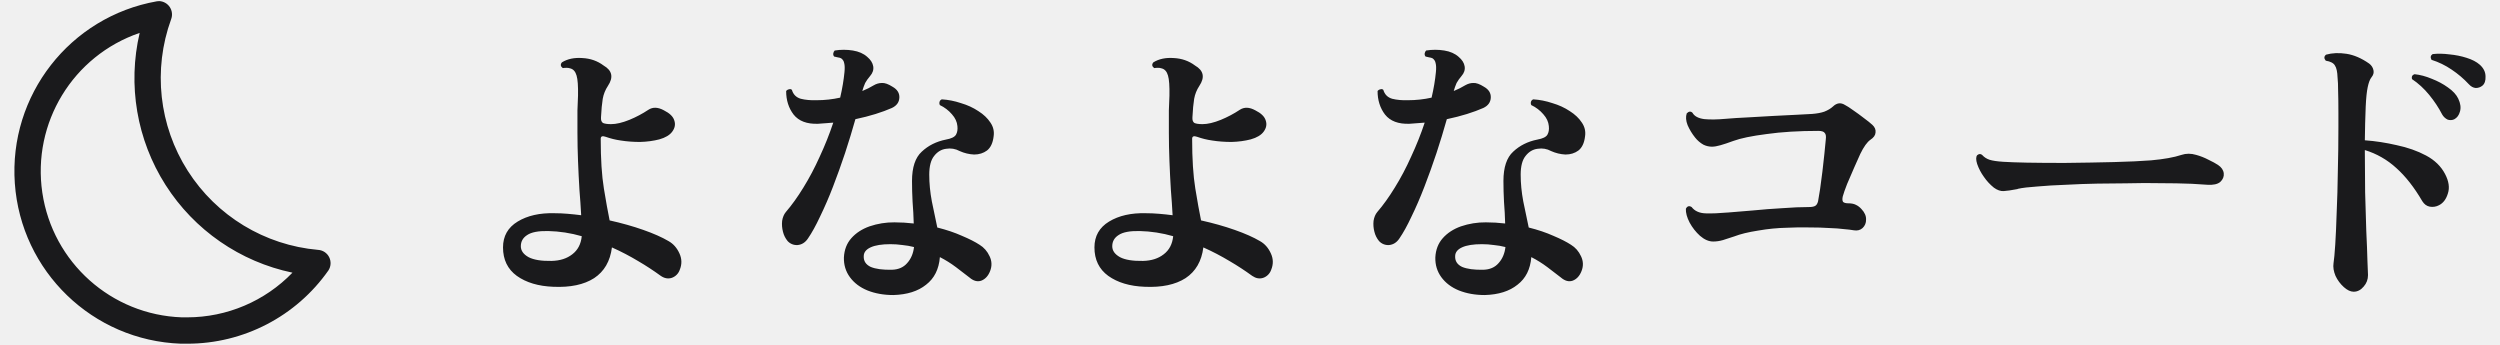
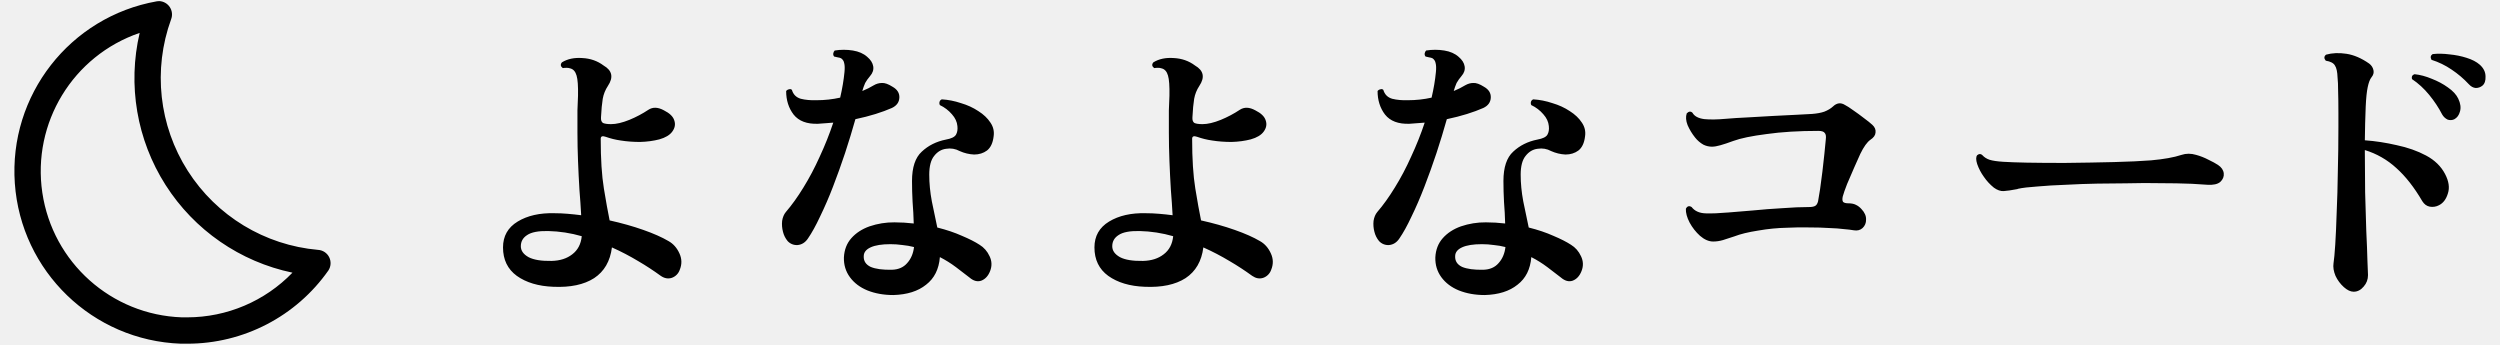
<svg xmlns="http://www.w3.org/2000/svg" width="174" height="24" fill="none">
-   <style>
-     path {
-       fill: #1a1a1c;
-     }
- 
-     @media (prefers-color-scheme: dark) {
-       path {
-         fill: #ffffff;
-       }
-     }
-   </style>
-   <path d="M9.721 2.29a13.827 13.827 0 0 0 10.634 16.688 10.193 10.193 0 0 1-7.315 3.109c-.127 0-.255.004-.383 0A10.175 10.175 0 0 1 9.72 2.29ZM11.076.077a.92.92 0 0 0-.16.014 12.011 12.011 0 0 0 1.674 23.83c.15.005.3 0 .45 0a11.99 11.99 0 0 0 9.816-5.096.926.926 0 0 0-.719-1.434A11.996 11.996 0 0 1 11.91 1.341a.932.932 0 0 0-.834-1.265ZM38.51 19.96c-1.04-.04-1.887-.293-2.54-.76-.64-.467-.96-1.127-.96-1.98 0-.787.34-1.387 1.02-1.8.68-.413 1.532-.607 2.56-.58.306 0 .612.013.92.04.32.027.633.06.94.1a59.184 59.184 0 0 0-.12-1.76 88.772 88.772 0 0 1-.1-2.02 51.076 51.076 0 0 1-.04-1.96V7.68c.013-.387.026-.727.04-1.02.013-.667-.02-1.133-.1-1.4-.08-.28-.227-.447-.44-.5a.71.71 0 0 0-.26-.04c-.094 0-.18.007-.26.02-.16-.12-.18-.253-.06-.4.386-.24.86-.34 1.42-.3.56.027 1.053.2 1.48.52.6.347.7.82.3 1.42a2.362 2.362 0 0 0-.36.9c-.054.333-.094.76-.12 1.28-.014.2.032.333.14.4.12.053.306.08.56.08.36 0 .786-.1 1.28-.3a7.613 7.613 0 0 0 1.32-.7c.306-.2.666-.187 1.08.04.4.2.64.433.72.7.093.267.046.527-.14.78-.174.24-.474.42-.9.54-.414.107-.86.167-1.34.18-.467 0-.914-.033-1.34-.1a5.35 5.35 0 0 1-1.06-.26c-.227-.08-.34-.033-.34.14 0 1.4.072 2.553.22 3.46.146.893.28 1.633.4 2.22.84.187 1.62.407 2.34.66.72.253 1.306.513 1.76.78.332.187.586.473.76.86.172.373.18.753.02 1.14a.899.899 0 0 1-.56.56c-.254.08-.508.033-.76-.14a18.693 18.693 0 0 0-1.56-1.02 17.042 17.042 0 0 0-1.84-.96c-.12.96-.534 1.673-1.24 2.14-.708.453-1.654.653-2.84.6Zm-.12-1.8c.586-.013 1.066-.167 1.44-.46.386-.293.606-.713.66-1.26a9.155 9.155 0 0 0-2.34-.36c-.68-.013-1.167.08-1.46.28-.294.187-.44.447-.44.78 0 .307.18.56.54.76.36.187.892.273 1.6.26ZM62.176 20.535c-.667 0-1.267-.107-1.8-.32-.52-.213-.927-.52-1.22-.92-.294-.4-.434-.86-.42-1.38.027-.533.2-.98.52-1.34.32-.36.74-.633 1.26-.82a5.232 5.232 0 0 1 1.74-.28 11.52 11.52 0 0 1 1.34.08 27.479 27.479 0 0 0-.08-1.5c-.027-.493-.04-.98-.04-1.46 0-.947.227-1.627.68-2.04.453-.427 1.013-.707 1.68-.84.373-.067.606-.18.7-.34.093-.16.126-.36.1-.6-.027-.293-.153-.567-.38-.82a2.515 2.515 0 0 0-.84-.64.303.303 0 0 1-.02-.24.24.24 0 0 1 .16-.16c.44.027.88.113 1.32.26.453.133.86.32 1.22.56.36.227.64.493.84.8.2.293.273.613.22.96-.053.453-.207.78-.46.98-.254.187-.553.28-.9.28a2.745 2.745 0 0 1-1-.24c-.294-.16-.607-.213-.94-.16-.334.04-.613.207-.84.5-.227.28-.34.713-.34 1.3 0 .6.06 1.22.18 1.86.133.627.26 1.233.38 1.82.64.16 1.213.353 1.72.58.507.213.913.42 1.22.62.306.187.54.453.7.8.16.333.173.673.04 1.02-.133.347-.34.573-.62.68-.267.093-.54.02-.82-.22-.293-.227-.607-.467-.94-.72a7.62 7.62 0 0 0-1.12-.7c-.067.84-.387 1.48-.96 1.92-.56.453-1.32.693-2.28.72Zm-7.36-3.76a1.609 1.609 0 0 1-.32-.64 2.098 2.098 0 0 1-.06-.76c.04-.253.127-.46.26-.62.413-.48.82-1.047 1.22-1.7.413-.667.793-1.387 1.14-2.16.36-.773.673-1.56.94-2.36l-.52.04-.54.04c-.773.027-1.34-.187-1.7-.64-.347-.453-.52-1-.52-1.64a.316.316 0 0 1 .2-.12c.08-.027.147-.013.2.04.093.32.3.527.62.62.32.08.687.113 1.1.1.56 0 1.107-.06 1.64-.18.147-.627.246-1.22.3-1.78.026-.267.02-.473-.02-.62a.499.499 0 0 0-.22-.34.736.736 0 0 0-.22-.06 2.369 2.369 0 0 0-.26-.06.268.268 0 0 1-.06-.22.358.358 0 0 1 .1-.2 3.994 3.994 0 0 1 1.26 0c.413.067.746.213 1 .44.24.2.38.42.42.66.04.24-.034.467-.22.68-.147.173-.26.333-.34.48a4.346 4.346 0 0 0-.2.56c.293-.12.56-.253.8-.4a1.12 1.12 0 0 1 .56-.16c.2-.013.447.073.74.26.333.187.493.44.48.76-.013.32-.187.56-.52.72-.334.147-.714.287-1.14.42-.427.133-.894.253-1.4.36-.214.76-.453 1.547-.72 2.36-.267.8-.547 1.58-.84 2.34a26.22 26.22 0 0 1-.9 2.08c-.294.627-.574 1.133-.84 1.52-.187.28-.427.433-.72.46a.858.858 0 0 1-.7-.28Zm7.26 2c.453-.013.806-.167 1.06-.46.267-.293.426-.667.48-1.12a4.992 4.992 0 0 0-.8-.14 5.662 5.662 0 0 0-.84-.06c-.6 0-1.06.073-1.38.22-.32.147-.48.353-.48.62-.014.333.147.58.48.74.347.147.84.213 1.48.2ZM79.673 19.96c-1.04-.04-1.887-.293-2.54-.76-.64-.467-.96-1.127-.96-1.98 0-.787.34-1.387 1.02-1.8.68-.413 1.533-.607 2.56-.58.306 0 .613.013.92.04.32.027.633.06.94.1a59.184 59.184 0 0 0-.12-1.76 89.353 89.353 0 0 1-.1-2.02 51.076 51.076 0 0 1-.04-1.96V7.68c.013-.387.026-.727.04-1.02.013-.667-.02-1.133-.1-1.4-.08-.28-.227-.447-.44-.5a.71.71 0 0 0-.26-.04c-.094 0-.18.007-.26.02-.16-.12-.18-.253-.06-.4.386-.24.86-.34 1.42-.3.56.027 1.053.2 1.48.52.6.347.7.82.3 1.42a2.366 2.366 0 0 0-.36.9c-.054.333-.094.76-.12 1.28-.014.2.033.333.14.4.12.053.306.08.56.08.36 0 .786-.1 1.28-.3a7.606 7.606 0 0 0 1.32-.7c.306-.2.666-.187 1.08.04.4.2.64.433.72.7.093.267.046.527-.14.78-.174.24-.474.42-.9.54-.414.107-.86.167-1.34.18-.467 0-.914-.033-1.34-.1a5.35 5.35 0 0 1-1.06-.26c-.227-.08-.34-.033-.34.14 0 1.4.073 2.553.22 3.46.146.893.28 1.633.4 2.22.84.187 1.62.407 2.34.66.72.253 1.306.513 1.76.78.333.187.586.473.76.86.173.373.18.753.02 1.14a.899.899 0 0 1-.56.56c-.254.08-.507.033-.76-.14a18.66 18.66 0 0 0-1.56-1.02 17.032 17.032 0 0 0-1.84-.96c-.12.96-.534 1.673-1.24 2.14-.707.453-1.654.653-2.84.6Zm-.12-1.8c.586-.013 1.066-.167 1.44-.46.386-.293.606-.713.66-1.26a9.155 9.155 0 0 0-2.34-.36c-.68-.013-1.167.08-1.46.28-.294.187-.44.447-.44.78 0 .307.18.56.54.76.36.187.893.273 1.6.26ZM103.339 20.535c-.666 0-1.266-.107-1.8-.32-.52-.213-.926-.52-1.22-.92-.293-.4-.433-.86-.42-1.38.027-.533.2-.98.52-1.34.32-.36.74-.633 1.26-.82a5.238 5.238 0 0 1 1.74-.28 11.495 11.495 0 0 1 1.34.08 27.181 27.181 0 0 0-.08-1.5c-.026-.493-.04-.98-.04-1.46 0-.947.227-1.627.68-2.04.454-.427 1.014-.707 1.68-.84.374-.067.607-.18.7-.34.094-.16.127-.36.1-.6-.026-.293-.153-.567-.38-.82a2.5 2.5 0 0 0-.84-.64.306.306 0 0 1-.02-.24.241.241 0 0 1 .16-.16c.44.027.88.113 1.32.26.454.133.86.32 1.22.56.36.227.64.493.84.8.2.293.274.613.22.96-.053.453-.206.78-.46.98-.253.187-.553.28-.9.28a2.75 2.75 0 0 1-1-.24c-.293-.16-.606-.213-.94-.16-.333.04-.613.207-.84.5-.226.28-.34.713-.34 1.3 0 .6.06 1.22.18 1.86.134.627.26 1.233.38 1.82.64.16 1.214.353 1.72.58.507.213.914.42 1.22.62.307.187.54.453.7.8.16.333.174.673.04 1.02-.133.347-.34.573-.62.68-.266.093-.54.02-.82-.22-.293-.227-.606-.467-.94-.72a7.567 7.567 0 0 0-1.12-.7c-.066.84-.386 1.48-.96 1.92-.56.453-1.32.693-2.28.72Zm-7.36-3.76a1.607 1.607 0 0 1-.32-.64 2.098 2.098 0 0 1-.06-.76c.04-.253.127-.46.26-.62.414-.48.82-1.047 1.22-1.7.414-.667.794-1.387 1.14-2.16.36-.773.674-1.56.94-2.36a5139.777 5139.777 0 0 0-1.06.08c-.773.027-1.34-.187-1.7-.64-.346-.453-.52-1-.52-1.64a.316.316 0 0 1 .2-.12c.08-.027.147-.013.2.04.094.32.3.527.62.62.32.08.687.113 1.1.1.56 0 1.107-.06 1.64-.18.147-.627.247-1.22.3-1.78.027-.267.02-.473-.02-.62a.499.499 0 0 0-.22-.34.736.736 0 0 0-.22-.06 2.374 2.374 0 0 0-.26-.06.268.268 0 0 1-.06-.22.358.358 0 0 1 .1-.2 3.992 3.992 0 0 1 1.26 0c.414.067.747.213 1 .44.24.2.38.42.42.66.04.24-.033.467-.22.68a2.99 2.99 0 0 0-.34.48 4.502 4.502 0 0 0-.2.56c.294-.12.56-.253.8-.4.187-.107.374-.16.56-.16.2-.013.447.073.74.26.334.187.494.44.48.76-.013.32-.186.56-.52.72-.333.147-.713.287-1.14.42-.426.133-.893.253-1.4.36a56.67 56.67 0 0 1-.72 2.36c-.266.8-.546 1.58-.84 2.34-.293.76-.593 1.453-.9 2.08-.293.627-.573 1.133-.84 1.52-.186.28-.426.433-.72.46a.858.858 0 0 1-.7-.28Zm7.26 2c.454-.013.807-.167 1.06-.46.267-.293.427-.667.48-1.12a4.986 4.986 0 0 0-.8-.14 5.648 5.648 0 0 0-.84-.06c-.6 0-1.06.073-1.38.22-.32.147-.48.353-.48.62-.013.333.147.58.48.74.347.147.84.213 1.48.2ZM119.237 16.81c-.306 0-.613-.134-.92-.4a3.45 3.45 0 0 1-.72-.92c-.186-.36-.273-.68-.26-.96.094-.187.227-.227.4-.12.214.28.54.426.98.44.44.013.954-.007 1.54-.06h.02c.467-.04 1.034-.087 1.7-.14a48.17 48.17 0 0 1 2.06-.16c.707-.054 1.334-.08 1.88-.08.187 0 .327-.027.42-.08.094-.054.16-.16.2-.32.04-.2.087-.48.14-.84a60.633 60.633 0 0 0 .3-2.46c.04-.4.074-.74.1-1.02.027-.214 0-.36-.08-.44-.066-.094-.213-.14-.44-.14-1.36 0-2.56.073-3.6.22-1.04.133-1.813.293-2.32.48-.36.133-.66.233-.9.3-.226.066-.426.1-.6.1a1.37 1.37 0 0 1-.58-.14 1.976 1.976 0 0 1-.58-.5 3.83 3.83 0 0 1-.52-.86c-.12-.307-.14-.58-.06-.82.147-.147.28-.16.4-.04.134.24.407.386.82.44.414.04.907.033 1.48-.02.467-.04.987-.074 1.56-.1a80.97 80.97 0 0 1 1.74-.1 159.7 159.7 0 0 0 1.6-.08c.48-.027.854-.047 1.12-.06.347-.027.634-.08.86-.16.24-.094.44-.214.6-.36.267-.254.547-.287.84-.1.134.066.32.186.56.36.254.173.5.353.74.54.254.186.454.346.6.48.174.16.247.34.22.54-.013.186-.133.353-.36.5-.226.16-.46.486-.7.98-.106.226-.246.54-.42.94-.173.386-.34.773-.5 1.16-.146.373-.246.66-.3.86-.04.173-.033.3.02.38.067.066.187.1.36.1.214 0 .387.033.52.1.147.066.28.166.4.3.227.24.334.486.32.74a.75.75 0 0 1-.24.58c-.16.146-.36.2-.6.16a6.806 6.806 0 0 0-.66-.08c-.306-.04-.666-.067-1.08-.08-.4-.027-.846-.04-1.34-.04a20.688 20.688 0 0 0-1.56.02c-.68.013-1.36.08-2.04.2-.68.106-1.226.24-1.64.4-.293.093-.56.18-.8.26-.226.066-.453.1-.68.1ZM140.453 13.14c-.014 0-.027.006-.04.02-.414.08-.734.126-.96.14-.214.013-.44-.067-.68-.24a3.488 3.488 0 0 1-.7-.76 3.468 3.468 0 0 1-.46-.88c-.094-.294-.094-.5 0-.62.133-.107.253-.107.36 0 .133.146.3.253.5.32.213.066.526.113.94.14.4.026.953.046 1.66.06.706.013 1.58.02 2.62.02 1.253-.014 2.4-.034 3.44-.06 1.04-.027 1.9-.067 2.58-.12.893-.08 1.6-.207 2.12-.38.32-.107.66-.107 1.02 0 .293.08.58.193.86.34.28.133.5.253.66.36.24.16.373.353.4.58.026.226-.054.426-.24.6-.187.16-.487.226-.9.2a32.04 32.04 0 0 0-2.16-.1c-.814-.014-1.554-.02-2.22-.02-.28 0-.714.006-1.3.02-.587 0-1.247.006-1.98.02-.72.013-1.447.04-2.18.08-.734.026-1.4.066-2 .12-.587.04-1.034.093-1.34.16ZM163.813 20.304c-.213 0-.44-.107-.68-.32a2.44 2.44 0 0 1-.58-.78c-.133-.32-.18-.613-.14-.88.04-.253.08-.687.12-1.3.04-.627.073-1.373.1-2.24.04-.88.067-1.827.08-2.84.027-1.027.04-2.06.04-3.1v-.98c0-.653-.007-1.167-.02-1.54 0-.387-.013-.7-.04-.94-.013-.387-.073-.66-.18-.82-.093-.173-.307-.287-.64-.34-.133-.16-.127-.3.02-.42.427-.12.9-.14 1.42-.06.52.08 1.047.307 1.58.68.16.12.26.273.3.46.04.173-.007.34-.14.5-.107.133-.193.36-.26.68-.067.307-.113.76-.14 1.36a75.233 75.233 0 0 0-.06 2.34c.733.053 1.473.167 2.22.34.76.16 1.44.4 2.04.72.6.32 1.04.747 1.32 1.28.267.507.333.96.2 1.36-.12.4-.327.673-.62.82a.992.992 0 0 1-.64.1c-.213-.04-.387-.167-.52-.38-.56-.96-1.16-1.727-1.8-2.3a5.68 5.68 0 0 0-2.2-1.26v.16c0 .893.007 1.82.02 2.78.027.947.053 1.84.08 2.68.04.827.067 1.52.08 2.08.027.56.04.893.04 1 0 .307-.1.573-.3.8-.2.24-.433.36-.7.36Zm7-12a.61.61 0 0 1-.46.02.887.887 0 0 1-.38-.36c-.24-.467-.54-.92-.9-1.36-.36-.44-.76-.807-1.2-1.1-.04-.173.02-.287.18-.34.387.04.787.147 1.2.32.413.16.787.36 1.12.6.347.24.587.5.72.78.16.333.2.633.12.9-.067.253-.2.433-.4.54Zm1.96-2.34a.716.716 0 0 1-.46.16c-.173-.013-.333-.1-.48-.26a6.75 6.75 0 0 0-1.2-1.02 5.242 5.242 0 0 0-1.4-.68c-.093-.173-.067-.307.08-.4.36-.04.747-.033 1.16.02.427.04.827.12 1.2.24.387.12.693.28.92.48.267.24.4.513.4.82.013.293-.06.507-.22.64Z" />
+   <path fill="black" d="M9.721 2.29a13.827 13.827 0 0 0 10.634 16.688 10.193 10.193 0 0 1-7.315 3.109c-.127 0-.255.004-.383 0A10.175 10.175 0 0 1 9.72 2.29ZM11.076.077a.92.92 0 0 0-.16.014 12.011 12.011 0 0 0 1.674 23.83c.15.005.3 0 .45 0a11.99 11.99 0 0 0 9.816-5.096.926.926 0 0 0-.719-1.434A11.996 11.996 0 0 1 11.91 1.341a.932.932 0 0 0-.834-1.265ZM38.51 19.96c-1.04-.04-1.887-.293-2.54-.76-.64-.467-.96-1.127-.96-1.98 0-.787.34-1.387 1.02-1.8.68-.413 1.532-.607 2.56-.58.306 0 .612.013.92.04.32.027.633.06.94.1a59.184 59.184 0 0 0-.12-1.76 88.772 88.772 0 0 1-.1-2.02 51.076 51.076 0 0 1-.04-1.96V7.68c.013-.387.026-.727.04-1.02.013-.667-.02-1.133-.1-1.4-.08-.28-.227-.447-.44-.5a.71.71 0 0 0-.26-.04c-.094 0-.18.007-.26.02-.16-.12-.18-.253-.06-.4.386-.24.86-.34 1.42-.3.56.027 1.053.2 1.48.52.6.347.7.82.3 1.42a2.362 2.362 0 0 0-.36.9c-.054.333-.094.76-.12 1.28-.014.2.032.333.14.4.12.053.306.08.56.08.36 0 .786-.1 1.28-.3a7.613 7.613 0 0 0 1.32-.7c.306-.2.666-.187 1.08.04.4.2.64.433.72.7.093.267.046.527-.14.78-.174.24-.474.42-.9.54-.414.107-.86.167-1.34.18-.467 0-.914-.033-1.34-.1a5.35 5.35 0 0 1-1.06-.26c-.227-.08-.34-.033-.34.14 0 1.4.072 2.553.22 3.46.146.893.28 1.633.4 2.22.84.187 1.62.407 2.34.66.72.253 1.306.513 1.76.78.332.187.586.473.76.86.172.373.18.753.02 1.14a.899.899 0 0 1-.56.56c-.254.08-.508.033-.76-.14a18.693 18.693 0 0 0-1.56-1.02 17.042 17.042 0 0 0-1.84-.96c-.12.96-.534 1.673-1.24 2.14-.708.453-1.654.653-2.84.6Zm-.12-1.8c.586-.013 1.066-.167 1.44-.46.386-.293.606-.713.66-1.26a9.155 9.155 0 0 0-2.34-.36c-.68-.013-1.167.08-1.46.28-.294.187-.44.447-.44.78 0 .307.18.56.54.76.36.187.892.273 1.6.26ZM62.176 20.535c-.667 0-1.267-.107-1.8-.32-.52-.213-.927-.52-1.22-.92-.294-.4-.434-.86-.42-1.38.027-.533.2-.98.52-1.34.32-.36.74-.633 1.26-.82a5.232 5.232 0 0 1 1.74-.28 11.52 11.52 0 0 1 1.34.08 27.479 27.479 0 0 0-.08-1.5c-.027-.493-.04-.98-.04-1.46 0-.947.227-1.627.68-2.04.453-.427 1.013-.707 1.68-.84.373-.067.606-.18.7-.34.093-.16.126-.36.1-.6-.027-.293-.153-.567-.38-.82a2.515 2.515 0 0 0-.84-.64.303.303 0 0 1-.02-.24.24.24 0 0 1 .16-.16c.44.027.88.113 1.32.26.453.133.86.32 1.22.56.36.227.64.493.84.8.2.293.273.613.22.96-.053.453-.207.78-.46.98-.254.187-.553.28-.9.28a2.745 2.745 0 0 1-1-.24c-.294-.16-.607-.213-.94-.16-.334.04-.613.207-.84.5-.227.28-.34.713-.34 1.3 0 .6.06 1.22.18 1.86.133.627.26 1.233.38 1.82.64.16 1.213.353 1.72.58.507.213.913.42 1.22.62.306.187.54.453.7.8.16.333.173.673.04 1.02-.133.347-.34.573-.62.68-.267.093-.54.02-.82-.22-.293-.227-.607-.467-.94-.72a7.62 7.62 0 0 0-1.12-.7c-.067.84-.387 1.48-.96 1.92-.56.453-1.32.693-2.28.72Zm-7.36-3.76a1.609 1.609 0 0 1-.32-.64 2.098 2.098 0 0 1-.06-.76c.04-.253.127-.46.26-.62.413-.48.82-1.047 1.22-1.7.413-.667.793-1.387 1.14-2.16.36-.773.673-1.56.94-2.36l-.52.04-.54.04c-.773.027-1.34-.187-1.7-.64-.347-.453-.52-1-.52-1.64a.316.316 0 0 1 .2-.12c.08-.027.147-.013.2.04.093.32.3.527.62.62.32.08.687.113 1.1.1.56 0 1.107-.06 1.64-.18.147-.627.246-1.22.3-1.78.026-.267.02-.473-.02-.62a.499.499 0 0 0-.22-.34.736.736 0 0 0-.22-.06 2.369 2.369 0 0 0-.26-.06.268.268 0 0 1-.06-.22.358.358 0 0 1 .1-.2 3.994 3.994 0 0 1 1.26 0c.413.067.746.213 1 .44.24.2.38.42.42.66.04.24-.034.467-.22.68-.147.173-.26.333-.34.48a4.346 4.346 0 0 0-.2.56c.293-.12.56-.253.8-.4a1.12 1.12 0 0 1 .56-.16c.2-.013.447.073.74.26.333.187.493.44.48.76-.013.32-.187.56-.52.72-.334.147-.714.287-1.14.42-.427.133-.894.253-1.4.36-.214.76-.453 1.547-.72 2.36-.267.8-.547 1.58-.84 2.34a26.22 26.22 0 0 1-.9 2.08c-.294.627-.574 1.133-.84 1.52-.187.28-.427.433-.72.46a.858.858 0 0 1-.7-.28Zm7.26 2c.453-.013.806-.167 1.06-.46.267-.293.426-.667.48-1.12a4.992 4.992 0 0 0-.8-.14 5.662 5.662 0 0 0-.84-.06c-.6 0-1.06.073-1.38.22-.32.147-.48.353-.48.62-.014.333.147.58.48.74.347.147.84.213 1.48.2ZM79.673 19.96c-1.04-.04-1.887-.293-2.54-.76-.64-.467-.96-1.127-.96-1.98 0-.787.34-1.387 1.02-1.8.68-.413 1.533-.607 2.56-.58.306 0 .613.013.92.04.32.027.633.06.94.1a59.184 59.184 0 0 0-.12-1.76 89.353 89.353 0 0 1-.1-2.02 51.076 51.076 0 0 1-.04-1.96V7.68c.013-.387.026-.727.04-1.02.013-.667-.02-1.133-.1-1.4-.08-.28-.227-.447-.44-.5a.71.71 0 0 0-.26-.04c-.094 0-.18.007-.26.02-.16-.12-.18-.253-.06-.4.386-.24.86-.34 1.42-.3.56.027 1.053.2 1.48.52.6.347.7.82.3 1.42a2.366 2.366 0 0 0-.36.9c-.054.333-.094.76-.12 1.28-.014.2.033.333.14.4.12.053.306.08.56.08.36 0 .786-.1 1.28-.3a7.606 7.606 0 0 0 1.32-.7c.306-.2.666-.187 1.08.04.4.2.64.433.72.7.093.267.046.527-.14.78-.174.24-.474.42-.9.54-.414.107-.86.167-1.34.18-.467 0-.914-.033-1.34-.1a5.35 5.35 0 0 1-1.06-.26c-.227-.08-.34-.033-.34.14 0 1.4.073 2.553.22 3.46.146.893.28 1.633.4 2.22.84.187 1.62.407 2.34.66.72.253 1.306.513 1.76.78.333.187.586.473.76.86.173.373.18.753.02 1.14a.899.899 0 0 1-.56.56c-.254.08-.507.033-.76-.14a18.66 18.66 0 0 0-1.56-1.02 17.032 17.032 0 0 0-1.84-.96c-.12.96-.534 1.673-1.24 2.14-.707.453-1.654.653-2.84.6Zm-.12-1.8c.586-.013 1.066-.167 1.44-.46.386-.293.606-.713.66-1.26a9.155 9.155 0 0 0-2.34-.36c-.68-.013-1.167.08-1.46.28-.294.187-.44.447-.44.78 0 .307.18.56.54.76.36.187.893.273 1.6.26ZM103.339 20.535c-.666 0-1.266-.107-1.8-.32-.52-.213-.926-.52-1.22-.92-.293-.4-.433-.86-.42-1.38.027-.533.2-.98.52-1.34.32-.36.74-.633 1.26-.82a5.238 5.238 0 0 1 1.74-.28 11.495 11.495 0 0 1 1.34.08 27.181 27.181 0 0 0-.08-1.5c-.026-.493-.04-.98-.04-1.46 0-.947.227-1.627.68-2.04.454-.427 1.014-.707 1.68-.84.374-.067.607-.18.7-.34.094-.16.127-.36.1-.6-.026-.293-.153-.567-.38-.82a2.5 2.5 0 0 0-.84-.64.306.306 0 0 1-.02-.24.241.241 0 0 1 .16-.16c.44.027.88.113 1.32.26.454.133.86.32 1.22.56.36.227.64.493.84.8.2.293.274.613.22.96-.053.453-.206.78-.46.98-.253.187-.553.28-.9.28a2.75 2.75 0 0 1-1-.24c-.293-.16-.606-.213-.94-.16-.333.04-.613.207-.84.5-.226.28-.34.713-.34 1.3 0 .6.06 1.22.18 1.86.134.627.26 1.233.38 1.82.64.16 1.214.353 1.72.58.507.213.914.42 1.22.62.307.187.54.453.7.8.16.333.174.673.04 1.02-.133.347-.34.573-.62.68-.266.093-.54.02-.82-.22-.293-.227-.606-.467-.94-.72a7.567 7.567 0 0 0-1.12-.7c-.066.84-.386 1.48-.96 1.92-.56.453-1.32.693-2.28.72Zm-7.36-3.76a1.607 1.607 0 0 1-.32-.64 2.098 2.098 0 0 1-.06-.76c.04-.253.127-.46.26-.62.414-.48.82-1.047 1.22-1.7.414-.667.794-1.387 1.14-2.16.36-.773.674-1.56.94-2.36a5139.777 5139.777 0 0 0-1.06.08c-.773.027-1.34-.187-1.7-.64-.346-.453-.52-1-.52-1.64a.316.316 0 0 1 .2-.12c.08-.027.147-.013.2.04.094.32.3.527.62.62.32.08.687.113 1.1.1.56 0 1.107-.06 1.64-.18.147-.627.247-1.22.3-1.78.027-.267.02-.473-.02-.62a.499.499 0 0 0-.22-.34.736.736 0 0 0-.22-.06 2.374 2.374 0 0 0-.26-.06.268.268 0 0 1-.06-.22.358.358 0 0 1 .1-.2 3.992 3.992 0 0 1 1.26 0c.414.067.747.213 1 .44.24.2.38.42.42.66.04.24-.033.467-.22.68a2.99 2.99 0 0 0-.34.48 4.502 4.502 0 0 0-.2.56c.294-.12.56-.253.8-.4.187-.107.374-.16.56-.16.2-.013.447.073.74.26.334.187.494.44.48.76-.013.32-.186.56-.52.72-.333.147-.713.287-1.14.42-.426.133-.893.253-1.4.36a56.67 56.67 0 0 1-.72 2.36c-.266.8-.546 1.58-.84 2.34-.293.76-.593 1.453-.9 2.08-.293.627-.573 1.133-.84 1.52-.186.28-.426.433-.72.46a.858.858 0 0 1-.7-.28Zm7.26 2c.454-.013.807-.167 1.06-.46.267-.293.427-.667.48-1.12a4.986 4.986 0 0 0-.8-.14 5.648 5.648 0 0 0-.84-.06c-.6 0-1.06.073-1.38.22-.32.147-.48.353-.48.62-.013.333.147.58.48.74.347.147.84.213 1.48.2ZM119.237 16.81c-.306 0-.613-.134-.92-.4a3.45 3.45 0 0 1-.72-.92c-.186-.36-.273-.68-.26-.96.094-.187.227-.227.4-.12.214.28.54.426.98.44.44.013.954-.007 1.54-.06h.02c.467-.04 1.034-.087 1.7-.14a48.17 48.17 0 0 1 2.06-.16c.707-.054 1.334-.08 1.88-.08.187 0 .327-.027.42-.08.094-.054.16-.16.2-.32.04-.2.087-.48.14-.84a60.633 60.633 0 0 0 .3-2.46c.04-.4.074-.74.1-1.02.027-.214 0-.36-.08-.44-.066-.094-.213-.14-.44-.14-1.36 0-2.56.073-3.6.22-1.04.133-1.813.293-2.32.48-.36.133-.66.233-.9.3-.226.066-.426.1-.6.1a1.37 1.37 0 0 1-.58-.14 1.976 1.976 0 0 1-.58-.5 3.83 3.83 0 0 1-.52-.86c-.12-.307-.14-.58-.06-.82.147-.147.28-.16.4-.04.134.24.407.386.82.44.414.04.907.033 1.48-.02.467-.04.987-.074 1.56-.1a80.97 80.97 0 0 1 1.74-.1 159.7 159.7 0 0 0 1.6-.08c.48-.027.854-.047 1.12-.06.347-.027.634-.08.86-.16.24-.094.44-.214.6-.36.267-.254.547-.287.84-.1.134.066.32.186.56.36.254.173.5.353.74.54.254.186.454.346.6.48.174.16.247.34.22.54-.013.186-.133.353-.36.5-.226.16-.46.486-.7.98-.106.226-.246.54-.42.94-.173.386-.34.773-.5 1.16-.146.373-.246.66-.3.86-.04.173-.033.3.02.38.067.066.187.1.36.1.214 0 .387.033.52.1.147.066.28.166.4.3.227.24.334.486.32.74a.75.75 0 0 1-.24.58c-.16.146-.36.2-.6.16a6.806 6.806 0 0 0-.66-.08c-.306-.04-.666-.067-1.08-.08-.4-.027-.846-.04-1.34-.04a20.688 20.688 0 0 0-1.56.02c-.68.013-1.36.08-2.04.2-.68.106-1.226.24-1.64.4-.293.093-.56.18-.8.26-.226.066-.453.1-.68.1ZM140.453 13.14c-.014 0-.027.006-.04.02-.414.08-.734.126-.96.14-.214.013-.44-.067-.68-.24a3.488 3.488 0 0 1-.7-.76 3.468 3.468 0 0 1-.46-.88c-.094-.294-.094-.5 0-.62.133-.107.253-.107.36 0 .133.146.3.253.5.32.213.066.526.113.94.14.4.026.953.046 1.66.06.706.013 1.58.02 2.62.02 1.253-.014 2.4-.034 3.44-.06 1.04-.027 1.9-.067 2.58-.12.893-.08 1.6-.207 2.12-.38.32-.107.66-.107 1.02 0 .293.08.58.193.86.34.28.133.5.253.66.36.24.16.373.353.4.58.026.226-.054.426-.24.6-.187.16-.487.226-.9.2a32.04 32.04 0 0 0-2.16-.1c-.814-.014-1.554-.02-2.22-.02-.28 0-.714.006-1.3.02-.587 0-1.247.006-1.98.02-.72.013-1.447.04-2.18.08-.734.026-1.4.066-2 .12-.587.04-1.034.093-1.34.16ZM163.813 20.304c-.213 0-.44-.107-.68-.32a2.44 2.44 0 0 1-.58-.78c-.133-.32-.18-.613-.14-.88.04-.253.08-.687.12-1.3.04-.627.073-1.373.1-2.24.04-.88.067-1.827.08-2.84.027-1.027.04-2.06.04-3.1v-.98c0-.653-.007-1.167-.02-1.54 0-.387-.013-.7-.04-.94-.013-.387-.073-.66-.18-.82-.093-.173-.307-.287-.64-.34-.133-.16-.127-.3.02-.42.427-.12.9-.14 1.42-.06.52.08 1.047.307 1.58.68.16.12.26.273.3.46.04.173-.007.34-.14.5-.107.133-.193.36-.26.68-.067.307-.113.76-.14 1.36a75.233 75.233 0 0 0-.06 2.34c.733.053 1.473.167 2.22.34.76.16 1.44.4 2.04.72.6.32 1.04.747 1.32 1.28.267.507.333.96.2 1.36-.12.4-.327.673-.62.82a.992.992 0 0 1-.64.1c-.213-.04-.387-.167-.52-.38-.56-.96-1.16-1.727-1.8-2.3a5.68 5.68 0 0 0-2.2-1.26v.16c0 .893.007 1.82.02 2.78.027.947.053 1.84.08 2.68.04.827.067 1.52.08 2.08.027.56.04.893.04 1 0 .307-.1.573-.3.8-.2.24-.433.36-.7.36Zm7-12a.61.61 0 0 1-.46.02.887.887 0 0 1-.38-.36c-.24-.467-.54-.92-.9-1.36-.36-.44-.76-.807-1.2-1.1-.04-.173.02-.287.18-.34.387.04.787.147 1.2.32.413.16.787.36 1.12.6.347.24.587.5.72.78.16.333.2.633.12.9-.067.253-.2.433-.4.54Zm1.96-2.34a.716.716 0 0 1-.46.16c-.173-.013-.333-.1-.48-.26a6.75 6.75 0 0 0-1.2-1.02 5.242 5.242 0 0 0-1.4-.68c-.093-.173-.067-.307.08-.4.36-.04.747-.033 1.16.02.427.04.827.12 1.2.24.387.12.693.28.92.48.267.24.4.513.4.82.013.293-.06.507-.22.64Z" />
</svg>
